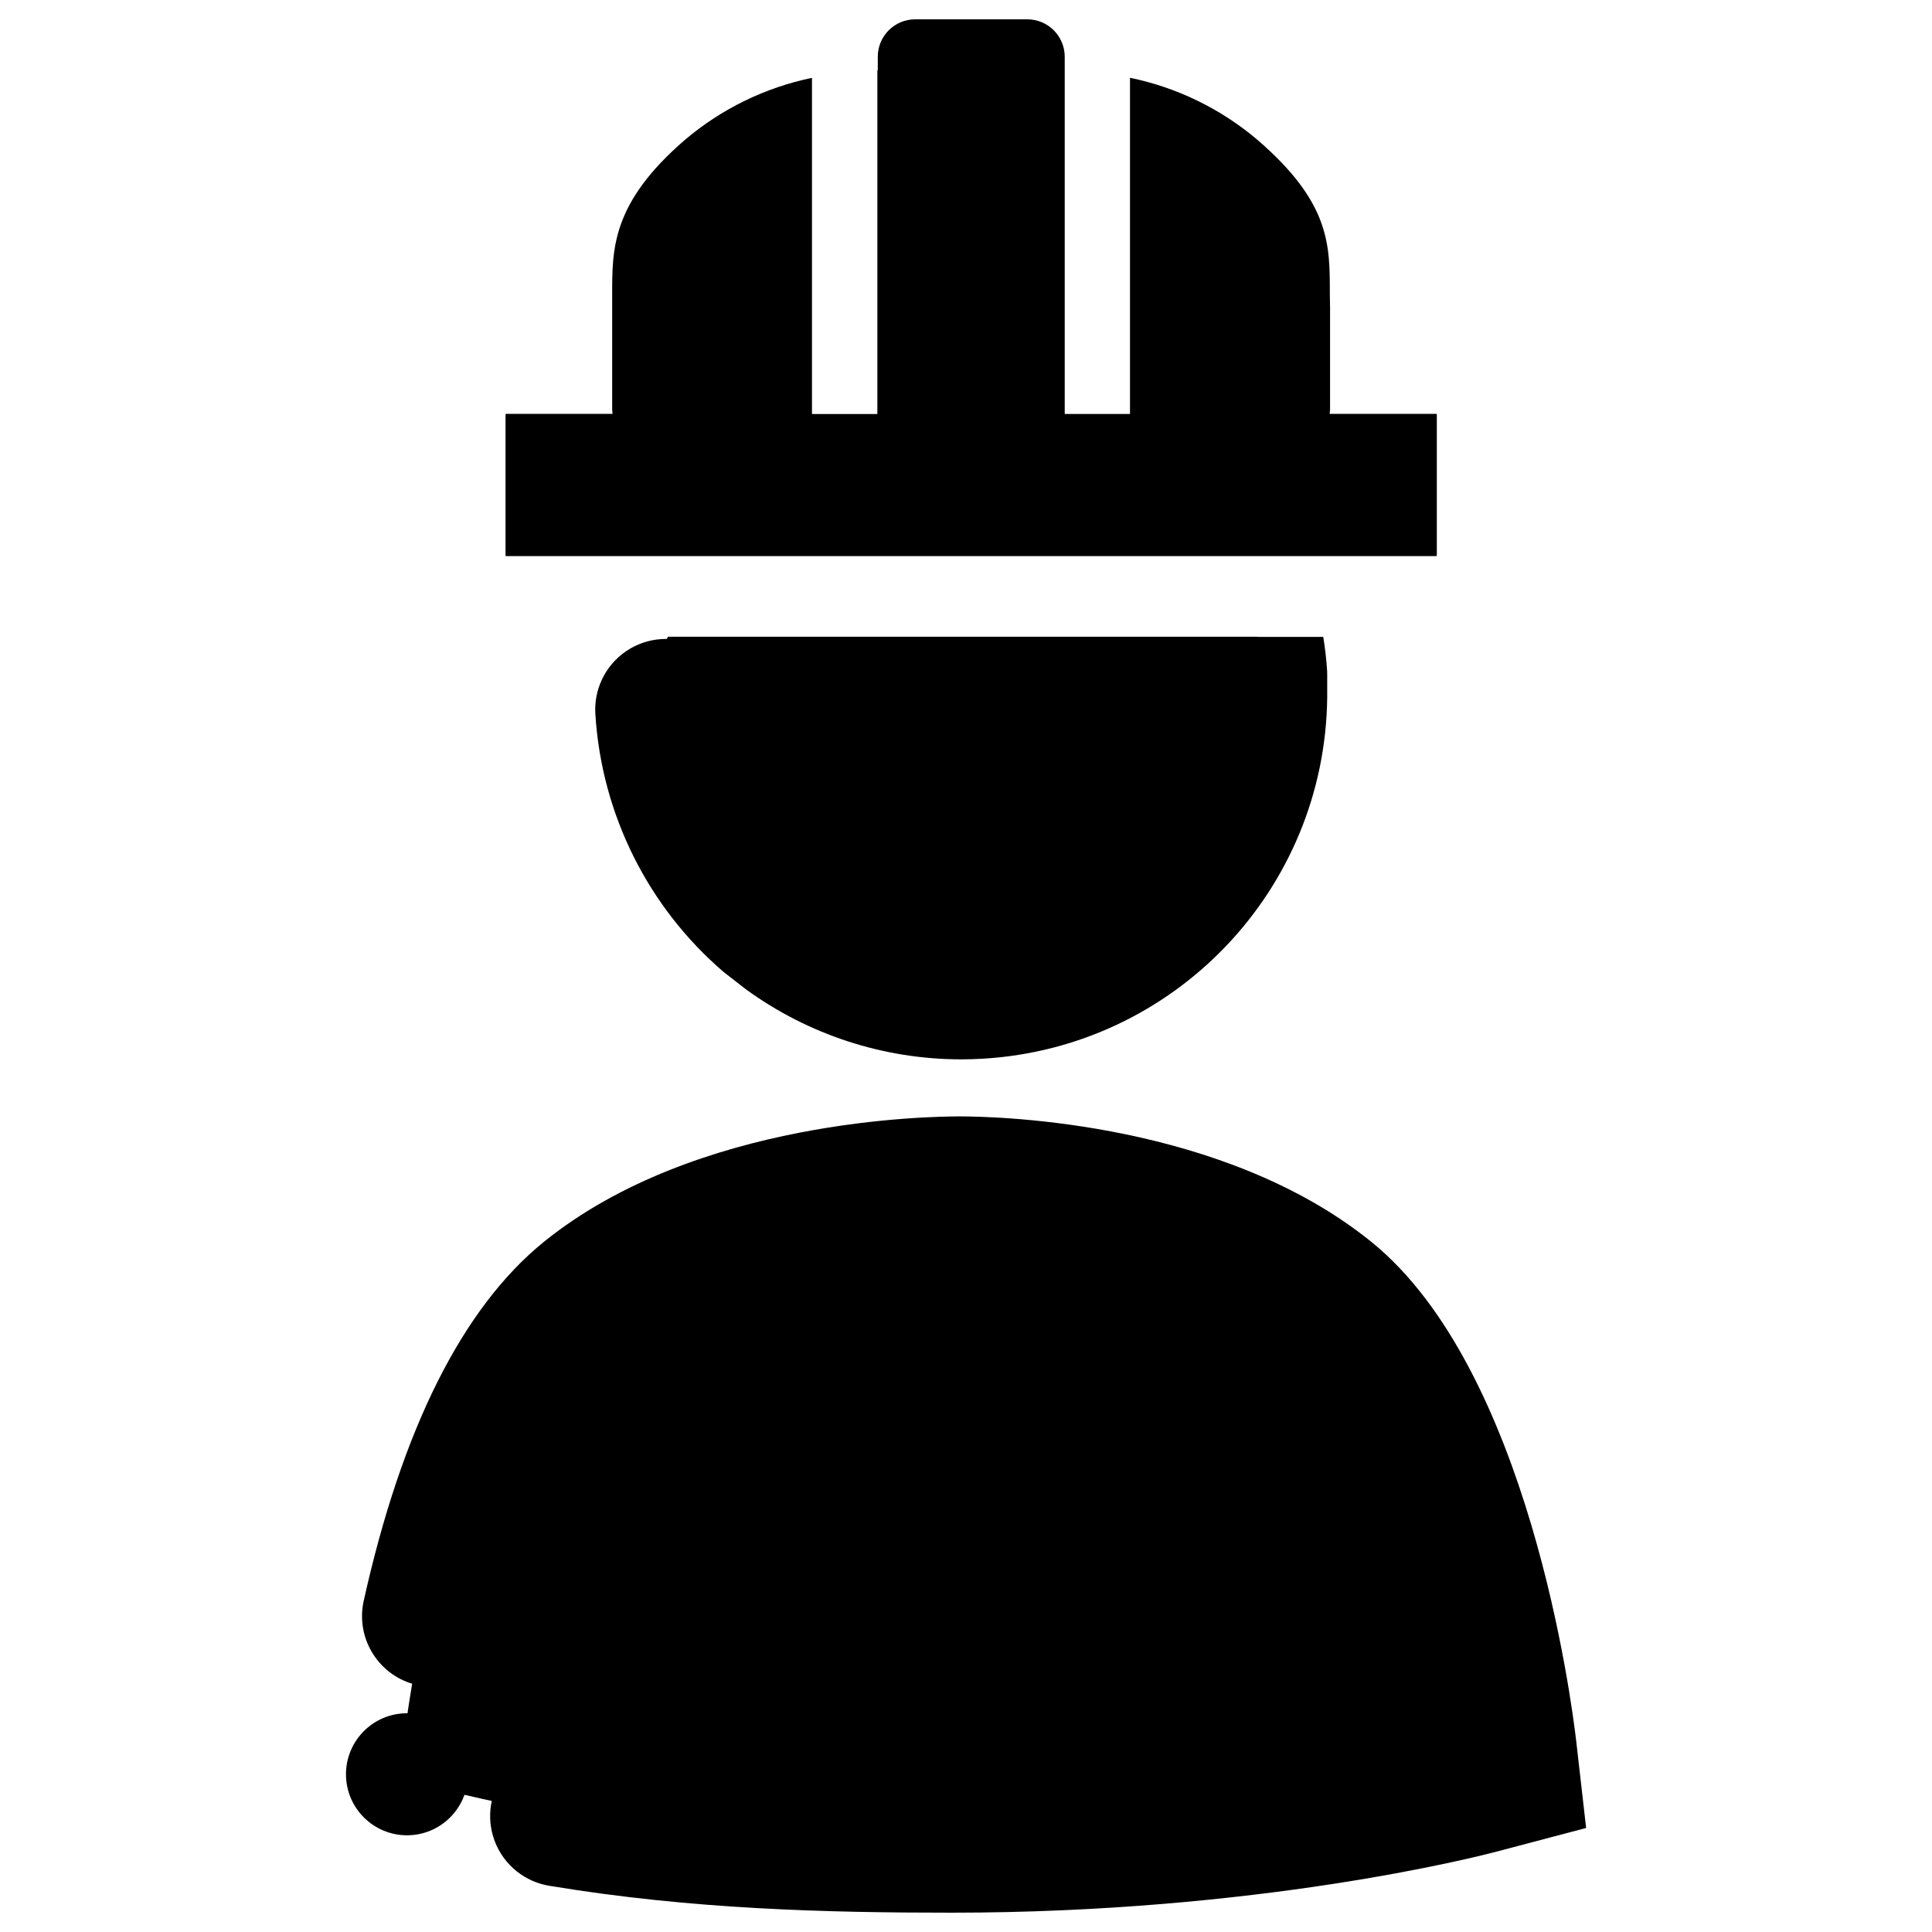
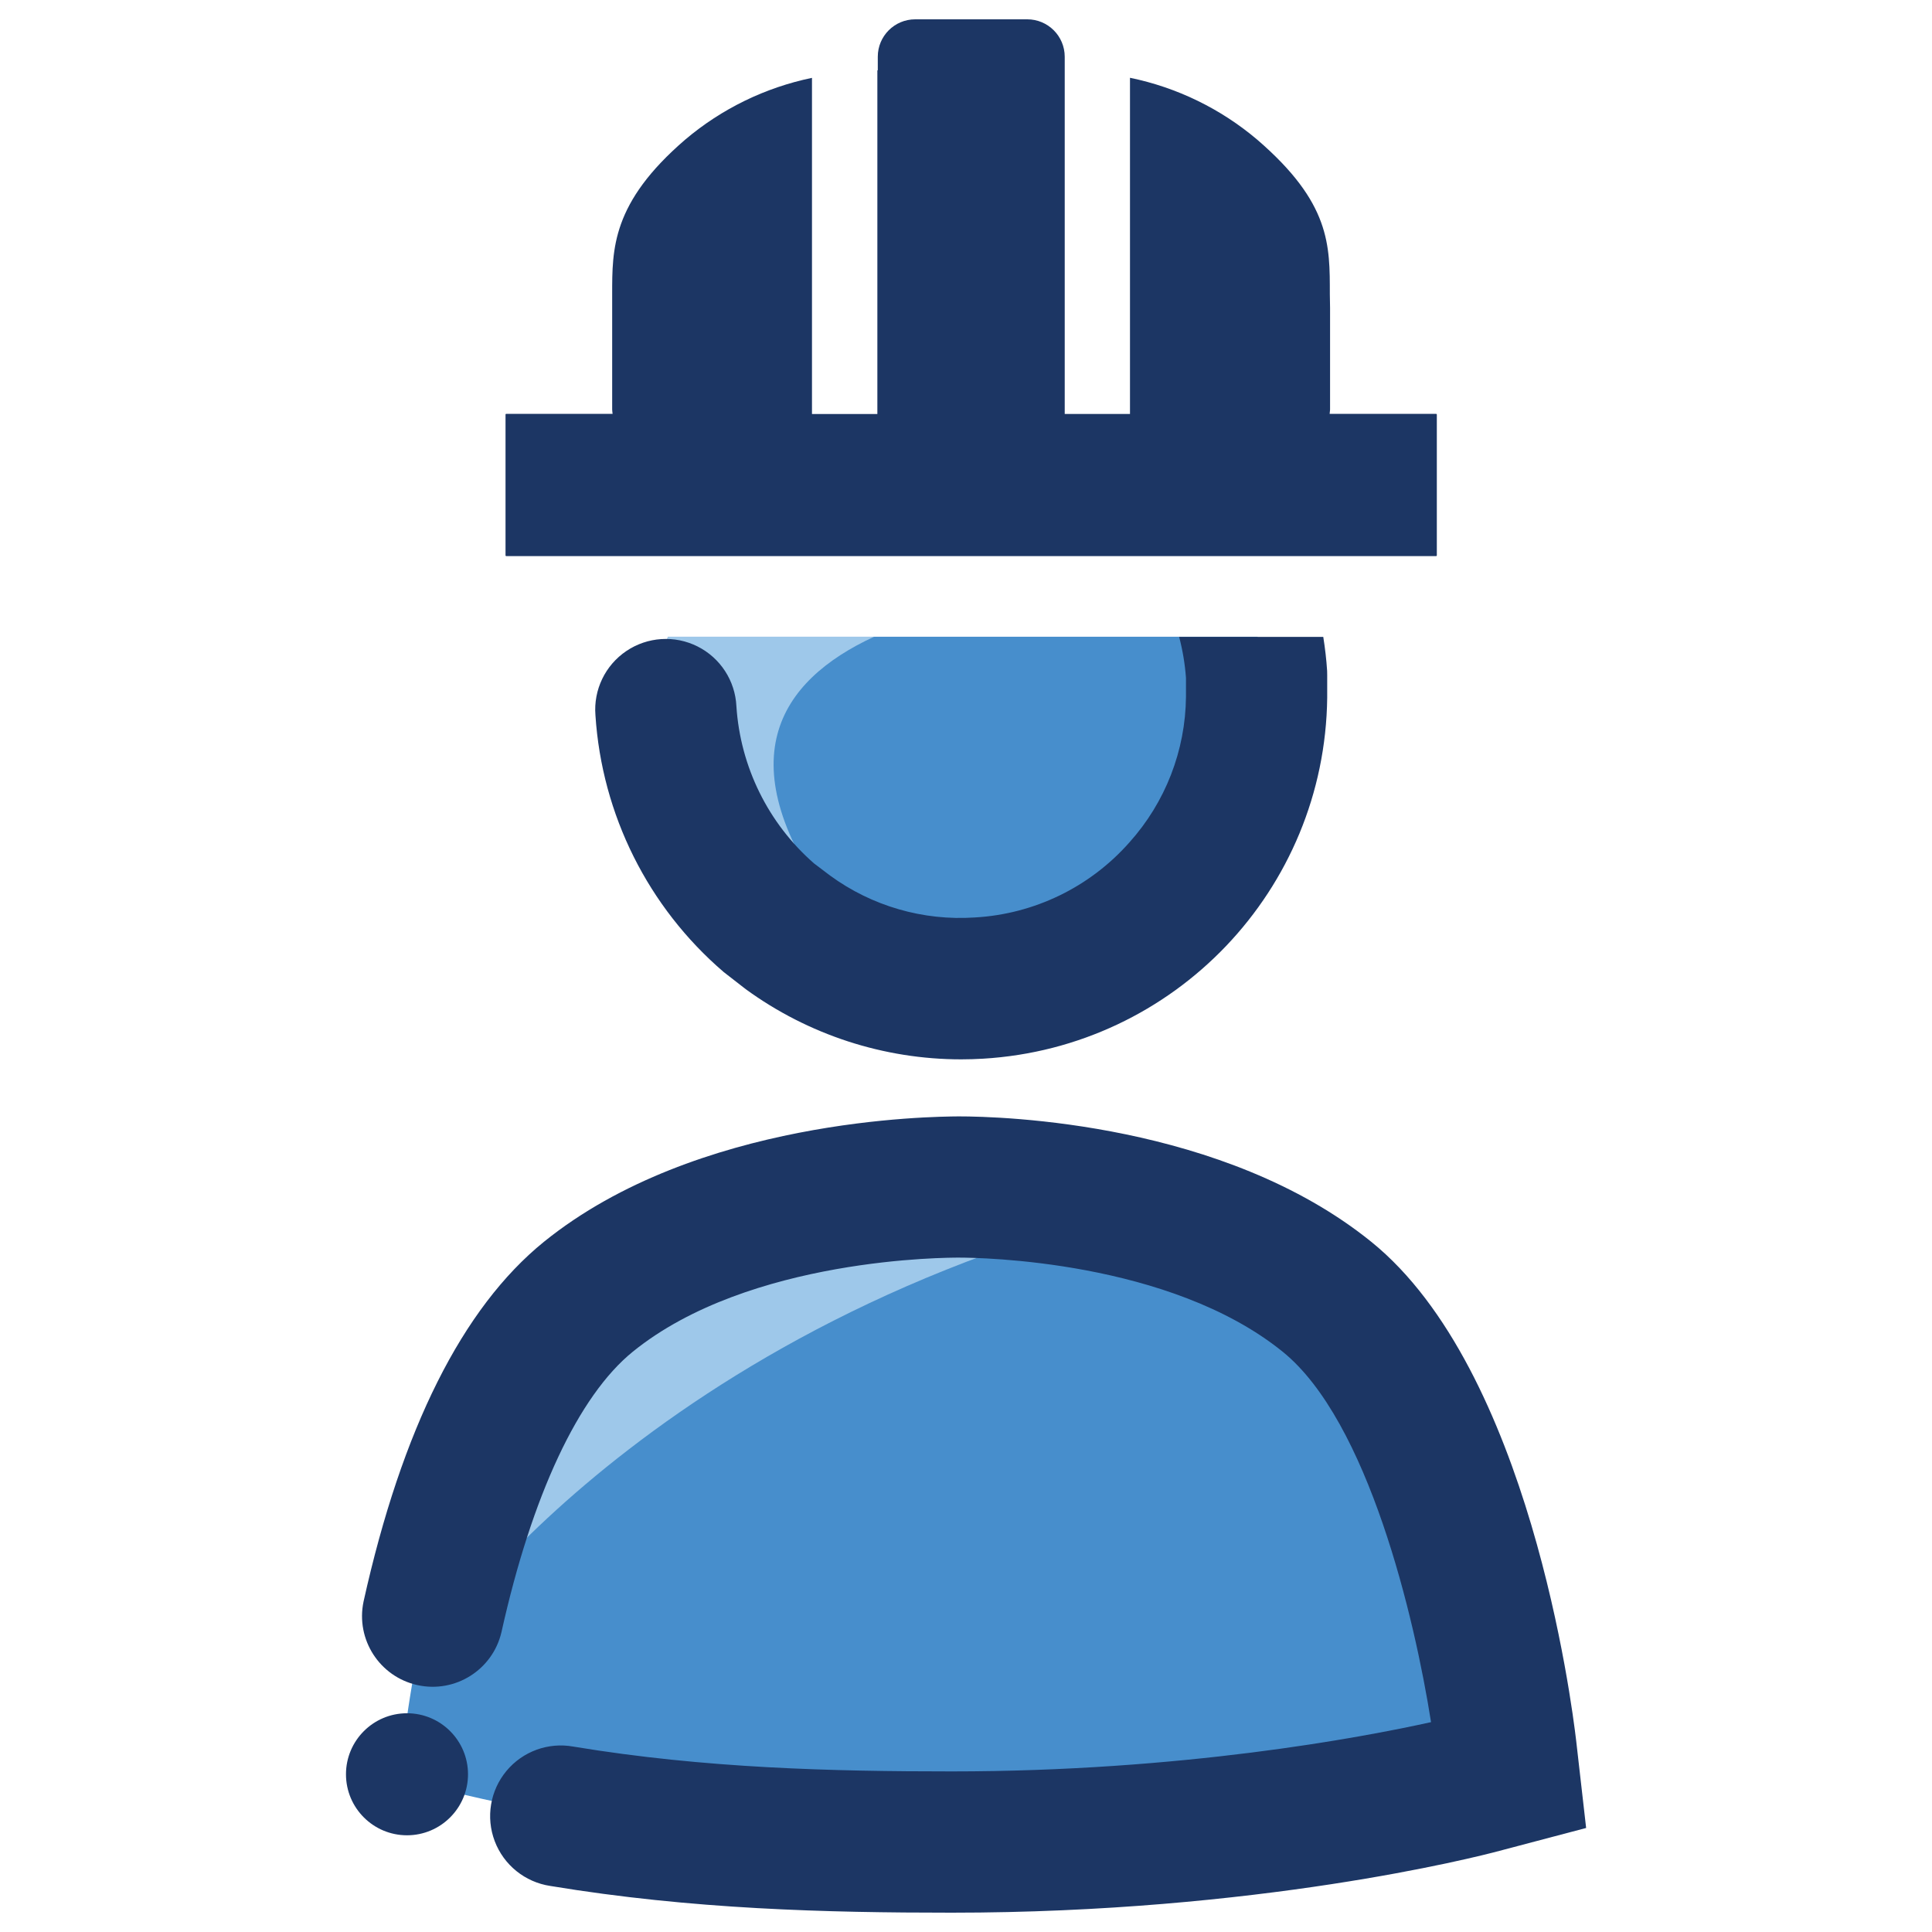
- <svg xmlns="http://www.w3.org/2000/svg" viewBox="0 0 500 500" width="500" height="500" fill="#000000">
-   <path d="M172.85 164.79a78.22 78.22 0 1 0 152.61 0z" />
-   <path d="M226.19 164.8h-53.36c-11.86 31 27.67 75 88.95 98.71l-45.75-28c-28.43-38.36-14.54-59.3 10.16-70.71z" />
-   <path d="M347.06 326.53c-36.56-31.18-95.3-30.62-97.61-30.63-2.47 0-61.38-.55-97.87 30.64s-46.92 122.21-47.34 126.07l-.84 7.71 7.52 1.91c48.79 12.38 95.79 16.51 136.8 16.51 79.62 0 136.66-15.57 140.21-16.57l7.29-2-.82-7.53c-.4-3.88-10.65-94.81-47.34-126.11z" />
-   <path d="M108.74 421.62h6.66s59.72-86.29 200-113.67c2.76-.53-115.93-7.13-157.65 22.7" data-name="body" />
-   <path d="M246.26 495c-32.24 0-67.13-.84-103.86-6.92a18.28 18.28 0 1 1 6-36.06c34.12 5.65 67.21 6.42 97.89 6.42 59.53 0 105.81-8.72 124.06-12.75-4.21-26.84-16.24-77.95-38.4-95.87-29.26-23.66-78.3-24.35-83.79-24.35-2.51 0-54.2-.12-84.38 24.34-14.06 11.39-26.12 37.16-34 72.58a18.28 18.28 0 0 1-35.69-7.92c9.91-44.7 25.61-76 46.65-93.07 39.56-32 100.43-32.41 107.34-32.48 11.17 0 68.6 1.56 106.82 32.47 40.88 33.05 51.85 119.29 53 129l2.59 22.69-22.43 5.92c-6.18 1.67-62.63 16-141.8 16z" data-name="body" />
-   <circle cx="105.33" cy="459.18" r="15.79" />
-   <path d="M343.46 173.63c-.19-3-.54-5.9-1-8.81h-37.3a58.66 58.66 0 0 1 1.77 10.6v4.9A57.22 57.22 0 0 1 292.3 218a57.7 57.7 0 0 1-40.05 19.44 57 57 0 0 1-37.42-10.84l-4.16-3.15a59.12 59.12 0 0 1-20.09-40.68 18.28 18.28 0 1 0-36.48 2.34 95.69 95.69 0 0 0 33.21 66.47L193 256a94.71 94.71 0 0 0 55.77 18.16c1.87 0 3.75-.06 5.62-.17a94.7 94.7 0 0 0 89.09-93.43v-5.8z" />
-   <path d="M371.68 107.11h-27.57c0-.37.11-.72.11-1.1v-26.3l-.06-3.58c0-12.68.22-23.62-18.81-40a74 74 0 0 0-32.91-16v87h-16.89V14.68a9.69 9.69 0 0 0-9.7-9.68h-29a9.68 9.68 0 0 0-9.68 9.68v3.46c0 .05-.06.07-.11.1v88.91h-16.92v-87a74 74 0 0 0-32.83 16c-19 16.35-18.88 28.27-18.88 40V106c0 .38.08.73.11 1.1H131a.17.17 0 0 0-.17.17v36.47a.17.17 0 0 0 .17.18h240.68a.18.18 0 0 0 .17-.18v-36.46a.18.18 0 0 0-.17-.17z" />
+ <svg xmlns="http://www.w3.org/2000/svg" viewBox="0 0 500 500" fill="#000000">
+   <path d="M172.85 164.79a78.22 78.22 0 1 0 152.61 0z" fill="#478ecc" />
+   <path d="M226.19 164.8h-53.36c-11.86 31 27.67 75 88.95 98.71l-45.75-28c-28.43-38.36-14.54-59.3 10.16-70.71z" fill="#9ec8ea" />
+   <path d="M347.06 326.53c-36.56-31.18-95.3-30.62-97.61-30.63-2.47 0-61.38-.55-97.87 30.64s-46.92 122.21-47.34 126.07l-.84 7.71 7.52 1.91c48.79 12.38 95.79 16.51 136.8 16.51 79.62 0 136.66-15.57 140.21-16.57l7.29-2-.82-7.53c-.4-3.88-10.65-94.81-47.34-126.11z" fill="#478ecc" />
+   <path d="M108.74 421.62h6.66s59.72-86.29 200-113.67c2.76-.53-115.93-7.13-157.65 22.7" fill="#9ec8ea" data-name="body" />
+   <path d="M246.26 495c-32.24 0-67.13-.84-103.86-6.92a18.28 18.28 0 1 1 6-36.06c34.12 5.65 67.21 6.42 97.89 6.42 59.53 0 105.81-8.72 124.06-12.75-4.21-26.84-16.24-77.95-38.4-95.87-29.26-23.66-78.3-24.35-83.79-24.35-2.51 0-54.2-.12-84.38 24.34-14.06 11.39-26.12 37.16-34 72.58a18.28 18.28 0 0 1-35.69-7.92c9.91-44.7 25.61-76 46.65-93.07 39.56-32 100.43-32.41 107.34-32.48 11.17 0 68.6 1.56 106.82 32.47 40.88 33.05 51.85 119.29 53 129l2.59 22.69-22.43 5.92c-6.18 1.67-62.63 16-141.8 16z" fill="#1c3664" data-name="body" />
+   <circle cx="105.33" cy="459.18" r="15.79" fill="#1c3664" />
+   <path d="M343.46 173.63c-.19-3-.54-5.9-1-8.81h-37.3a58.66 58.66 0 0 1 1.77 10.6v4.9A57.22 57.22 0 0 1 292.3 218a57.7 57.7 0 0 1-40.05 19.44 57 57 0 0 1-37.42-10.84l-4.16-3.15a59.12 59.12 0 0 1-20.09-40.68 18.28 18.28 0 1 0-36.48 2.34 95.69 95.69 0 0 0 33.21 66.47L193 256a94.71 94.71 0 0 0 55.77 18.16c1.87 0 3.75-.06 5.62-.17a94.7 94.7 0 0 0 89.09-93.43v-5.8z" fill="#1c3664" />
+   <path d="M371.68 107.11h-27.57c0-.37.11-.72.11-1.1v-26.3l-.06-3.58c0-12.68.22-23.62-18.81-40a74 74 0 0 0-32.91-16v87h-16.89V14.68a9.69 9.69 0 0 0-9.7-9.68h-29a9.68 9.68 0 0 0-9.68 9.68v3.46c0 .05-.06.07-.11.1v88.91h-16.92v-87a74 74 0 0 0-32.83 16c-19 16.35-18.88 28.27-18.88 40V106c0 .38.08.73.11 1.1H131a.17.17 0 0 0-.17.17v36.47a.17.17 0 0 0 .17.18h240.68a.18.18 0 0 0 .17-.18v-36.46a.18.18 0 0 0-.17-.17z" fill="#1c3664" />
</svg>
